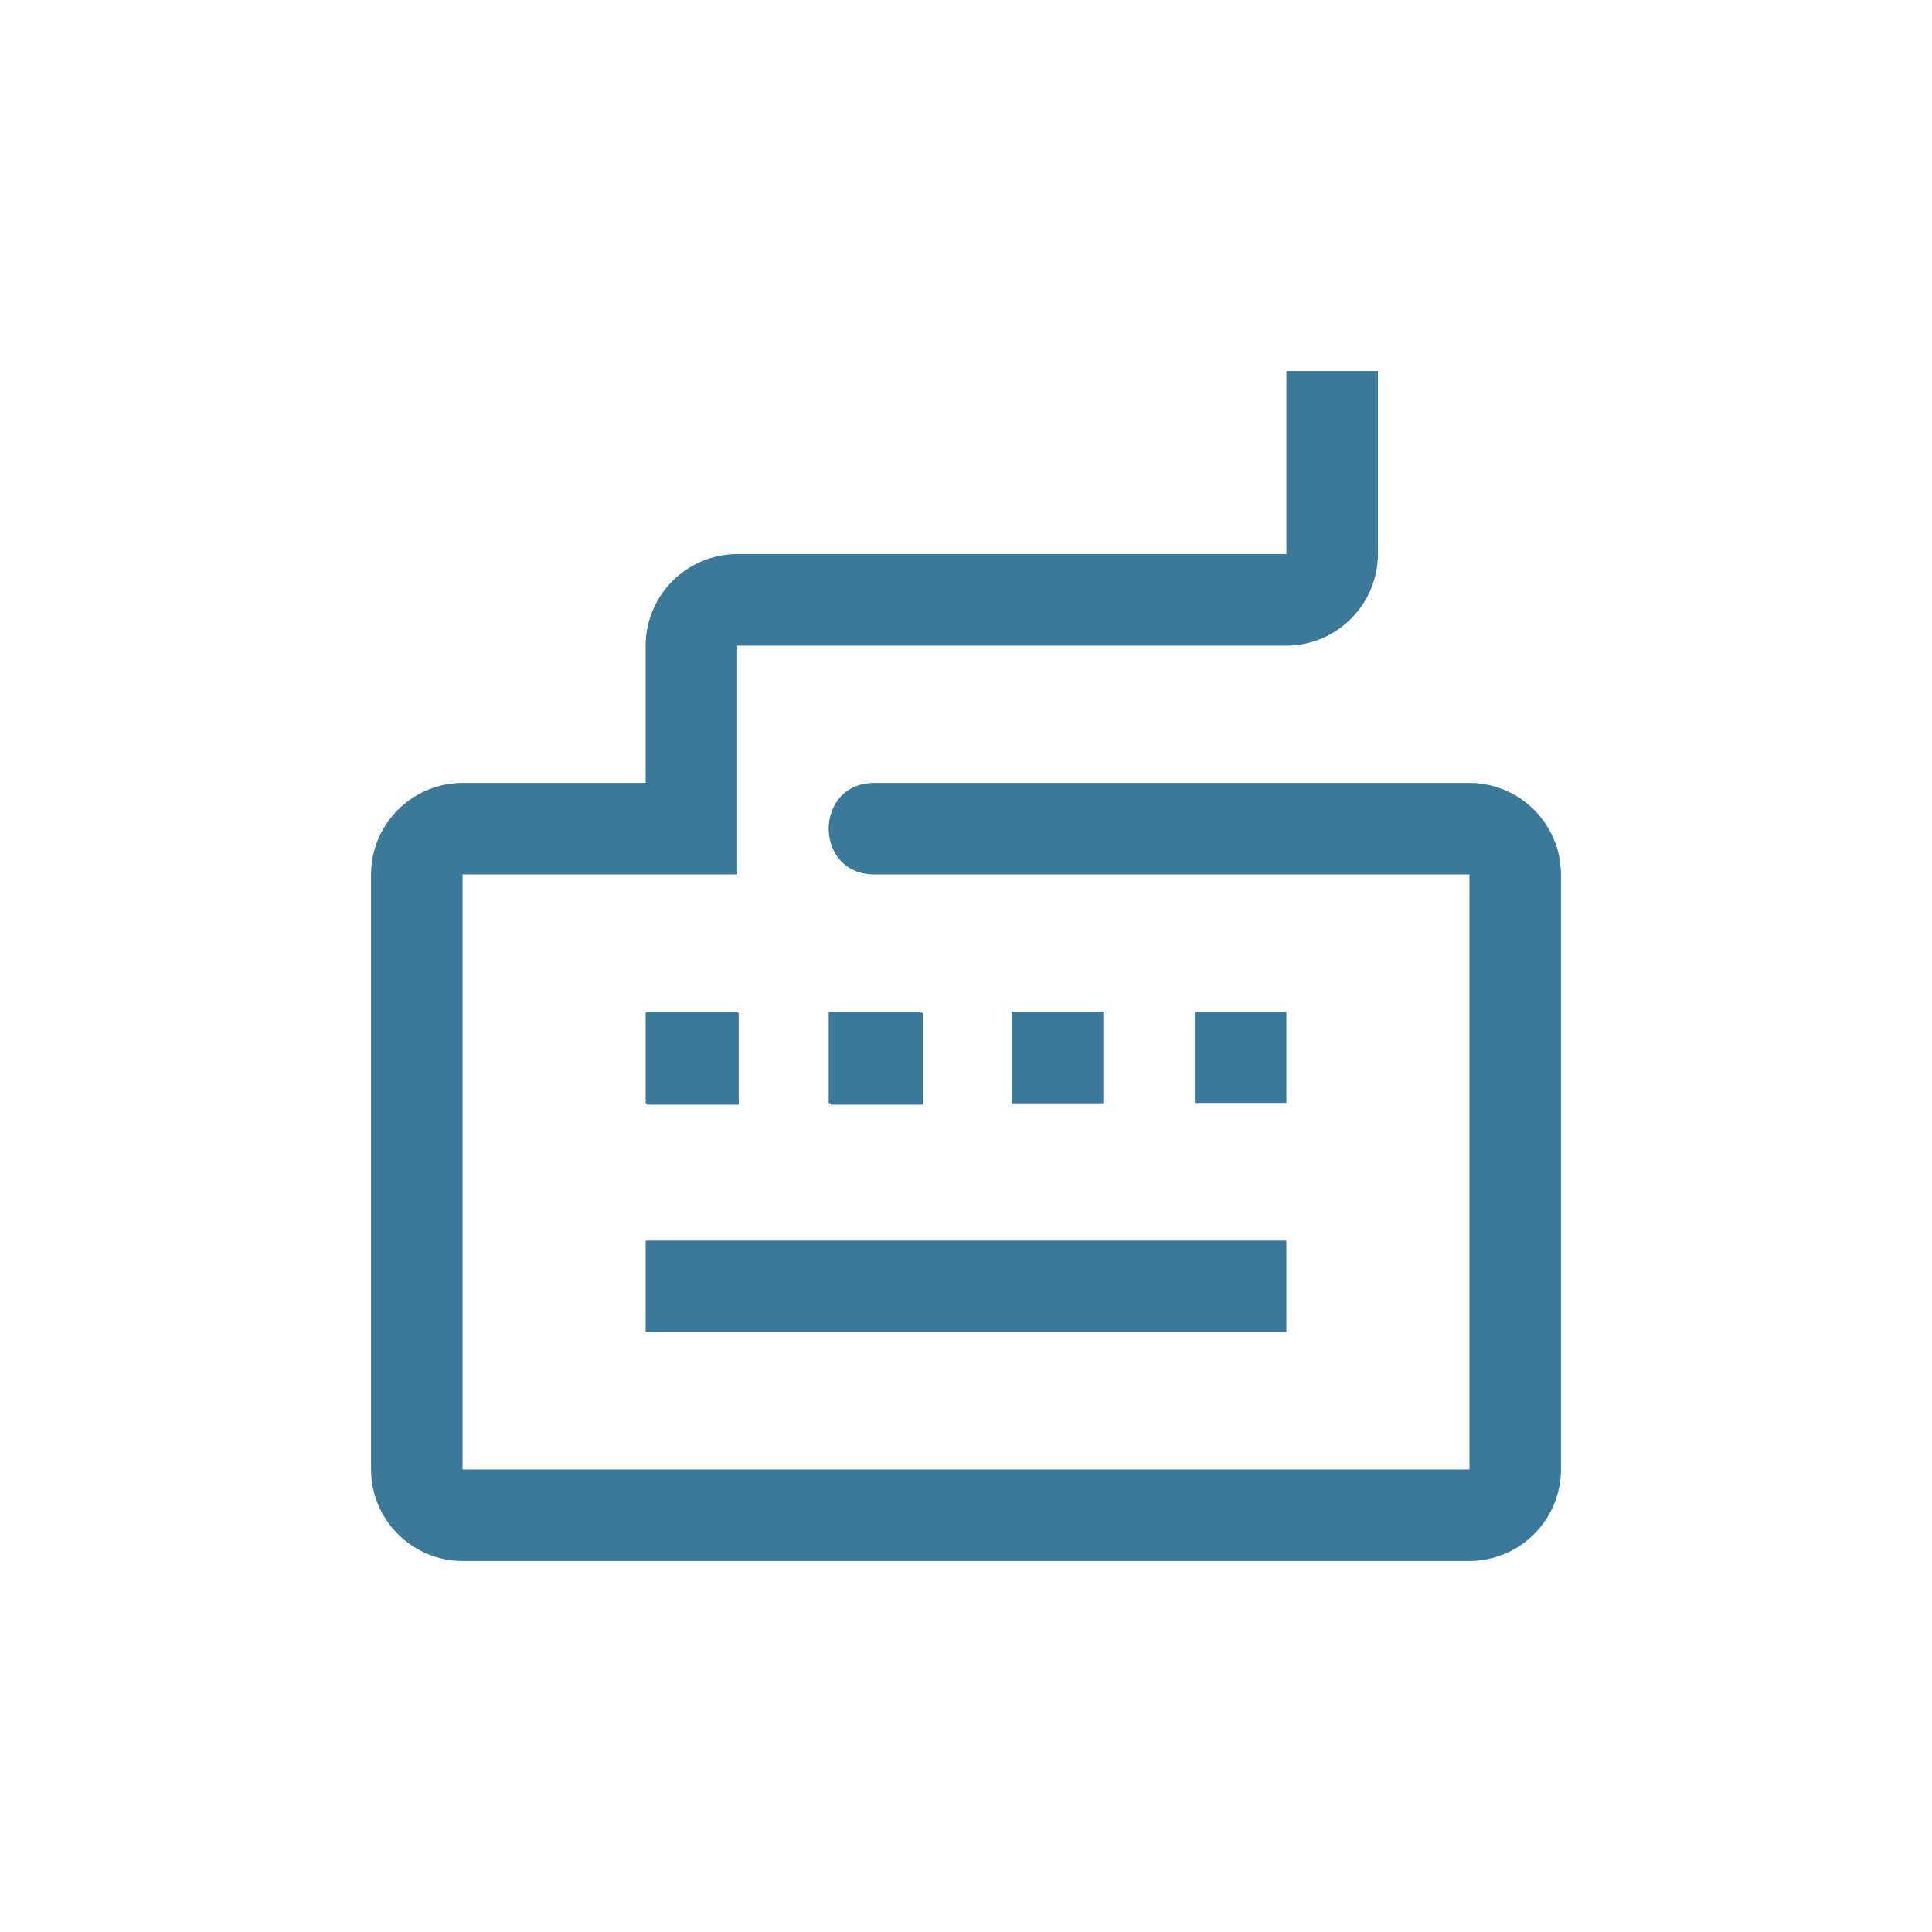
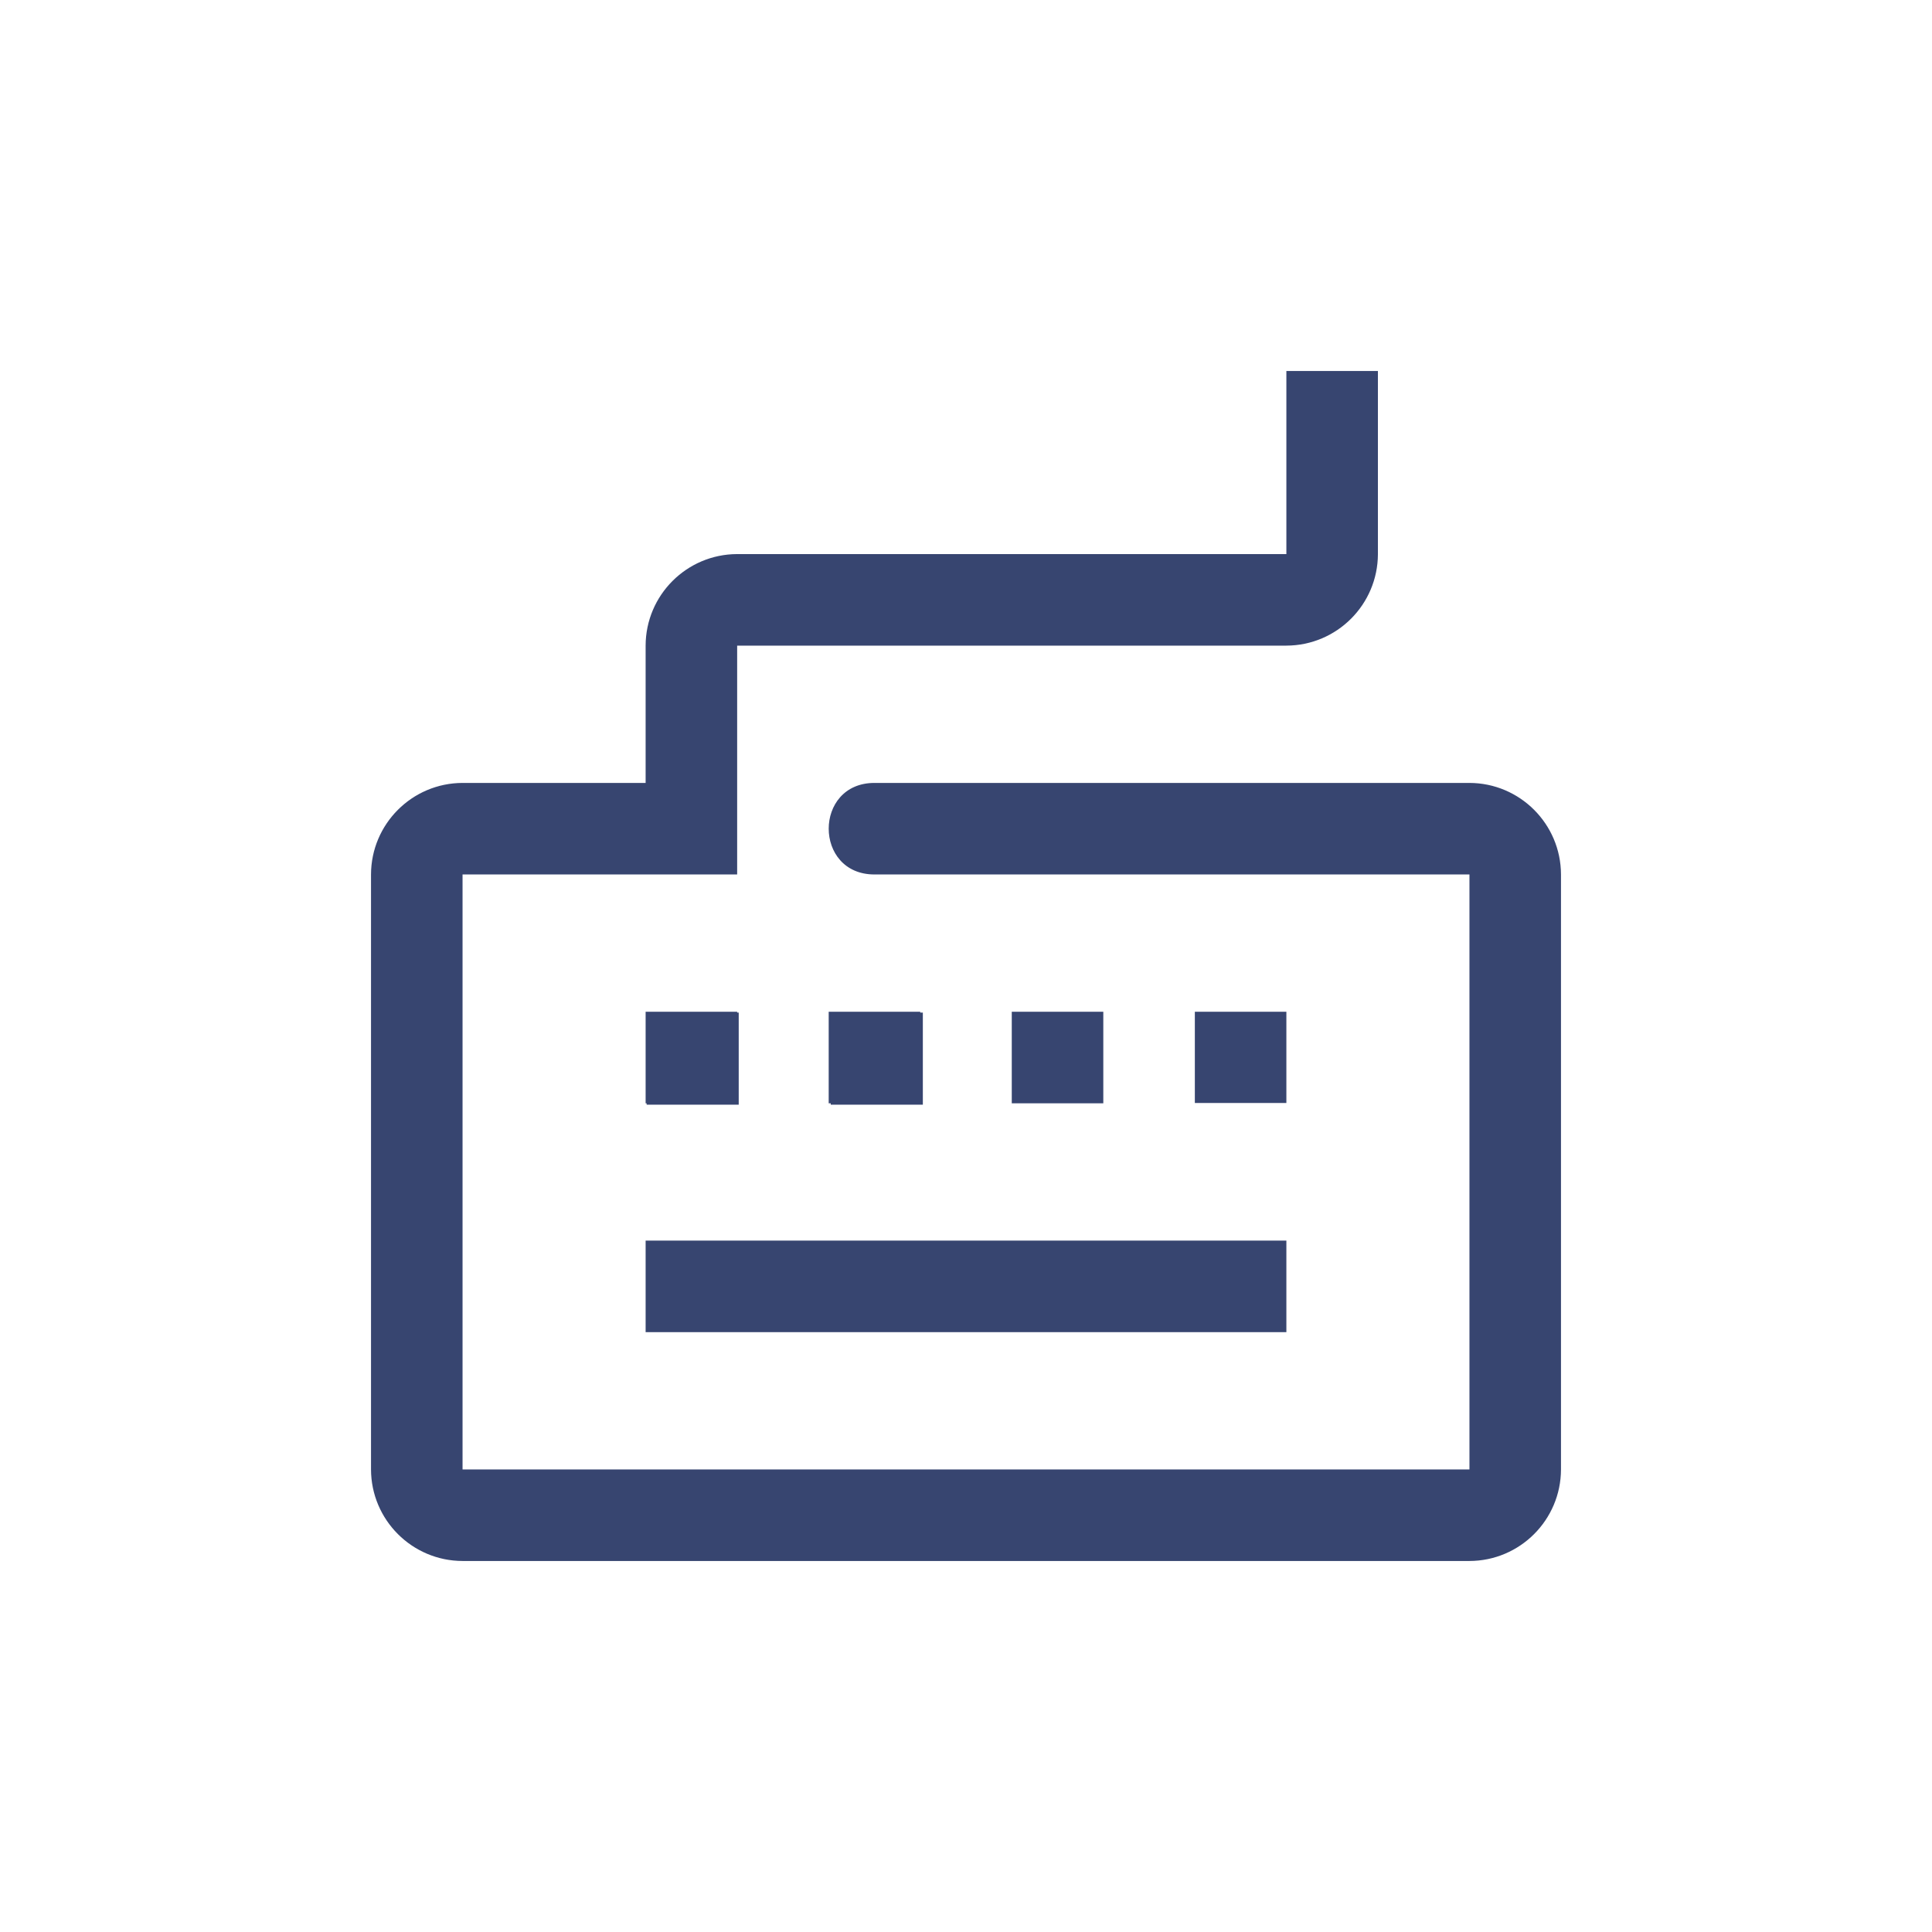
- <svg xmlns="http://www.w3.org/2000/svg" style="color:#3B789A;" fill="currentColor" id="svg3" stroke="currentColor" stroke-width="0" version="1.1" viewBox="-4.8 -4.8 33.60 33.60" xml:space="preserve">
+ <svg xmlns="http://www.w3.org/2000/svg" style="color:#374570;" fill="currentColor" id="svg3" stroke="currentColor" stroke-width="0" version="1.1" viewBox="-4.8 -4.8 33.60 33.60" xml:space="preserve">
  <defs id="defs3" />
  <g id="SVGRepo_tracerCarrier" stroke="#CCCCCC" stroke-linecap="round" stroke-linejoin="round" stroke-width="0.624" />
  <path id="path1" style="fill:#000000" />
  <g id="g36" style="fill:currentColor" transform="matrix(0.3227027,0,0,0.3227027,0.8399725,0.6549319)">
    <g id="SVGRepo_bgCarrier" stroke-width="0" />
    <g id="SVGRepo_tracerCarrier-2" stroke-linecap="round" stroke-linejoin="round" />
    <g id="SVGRepo_iconCarrier-0">
      <g id="g14">
        <g id="g37" style="fill:currentColor" transform="matrix(2.466575,0,0,2.466575,2.517531,3.09094)">
          <g id="SVGRepo_bgCarrier-9" stroke-width="0" />
          <g id="SVGRepo_tracerCarrier-7" stroke-linecap="round" stroke-linejoin="round" />
          <g id="SVGRepo_iconCarrier">
            <g data-name="Group 715" id="Group_715" transform="translate(-100,-50)">
              <path d="m 112,64 v 2 h -2 v -2 z m 4,0 v 2 h -2 v -2 z m 4,0 v 1.993 h -2 V 64 Z m -14,0 h 2 v 2 h -2 z m 14,7 h -14 v -2 h 14 z m 4,5 h -22 c -1.103,-0.003 -1.997,-0.897 -2,-2 V 61 c 0.003,-1.103 0.897,-1.997 2,-2 h 4 v -3 c 0.003,-1.103 0.897,-1.997 2,-2 h 12 v -4 h 2 v 4 c -0.003,1.103 -0.897,1.997 -2,2 h -12 v 5 h -6 v 13 h 22 V 61 h -13 c -1.333,0 -1.333,-2 0,-2 h 13 c 1.103,0.003 1.997,0.897 2,2 v 13 c -0.003,1.103 -0.897,1.997 -2,2 z" data-name="Path 1500" fill="currentColor" id="Path_1500" />
            </g>
          </g>
          <path d="m 12.057,14.018 v 2.012 h -2.012 v -2.012 z m -6.035,0 h 2.012 v 2.012 H 6.022 Z" id="path1-3" style="fill:currentColor;stroke-width:0" />
        </g>
      </g>
    </g>
  </g>
</svg>
